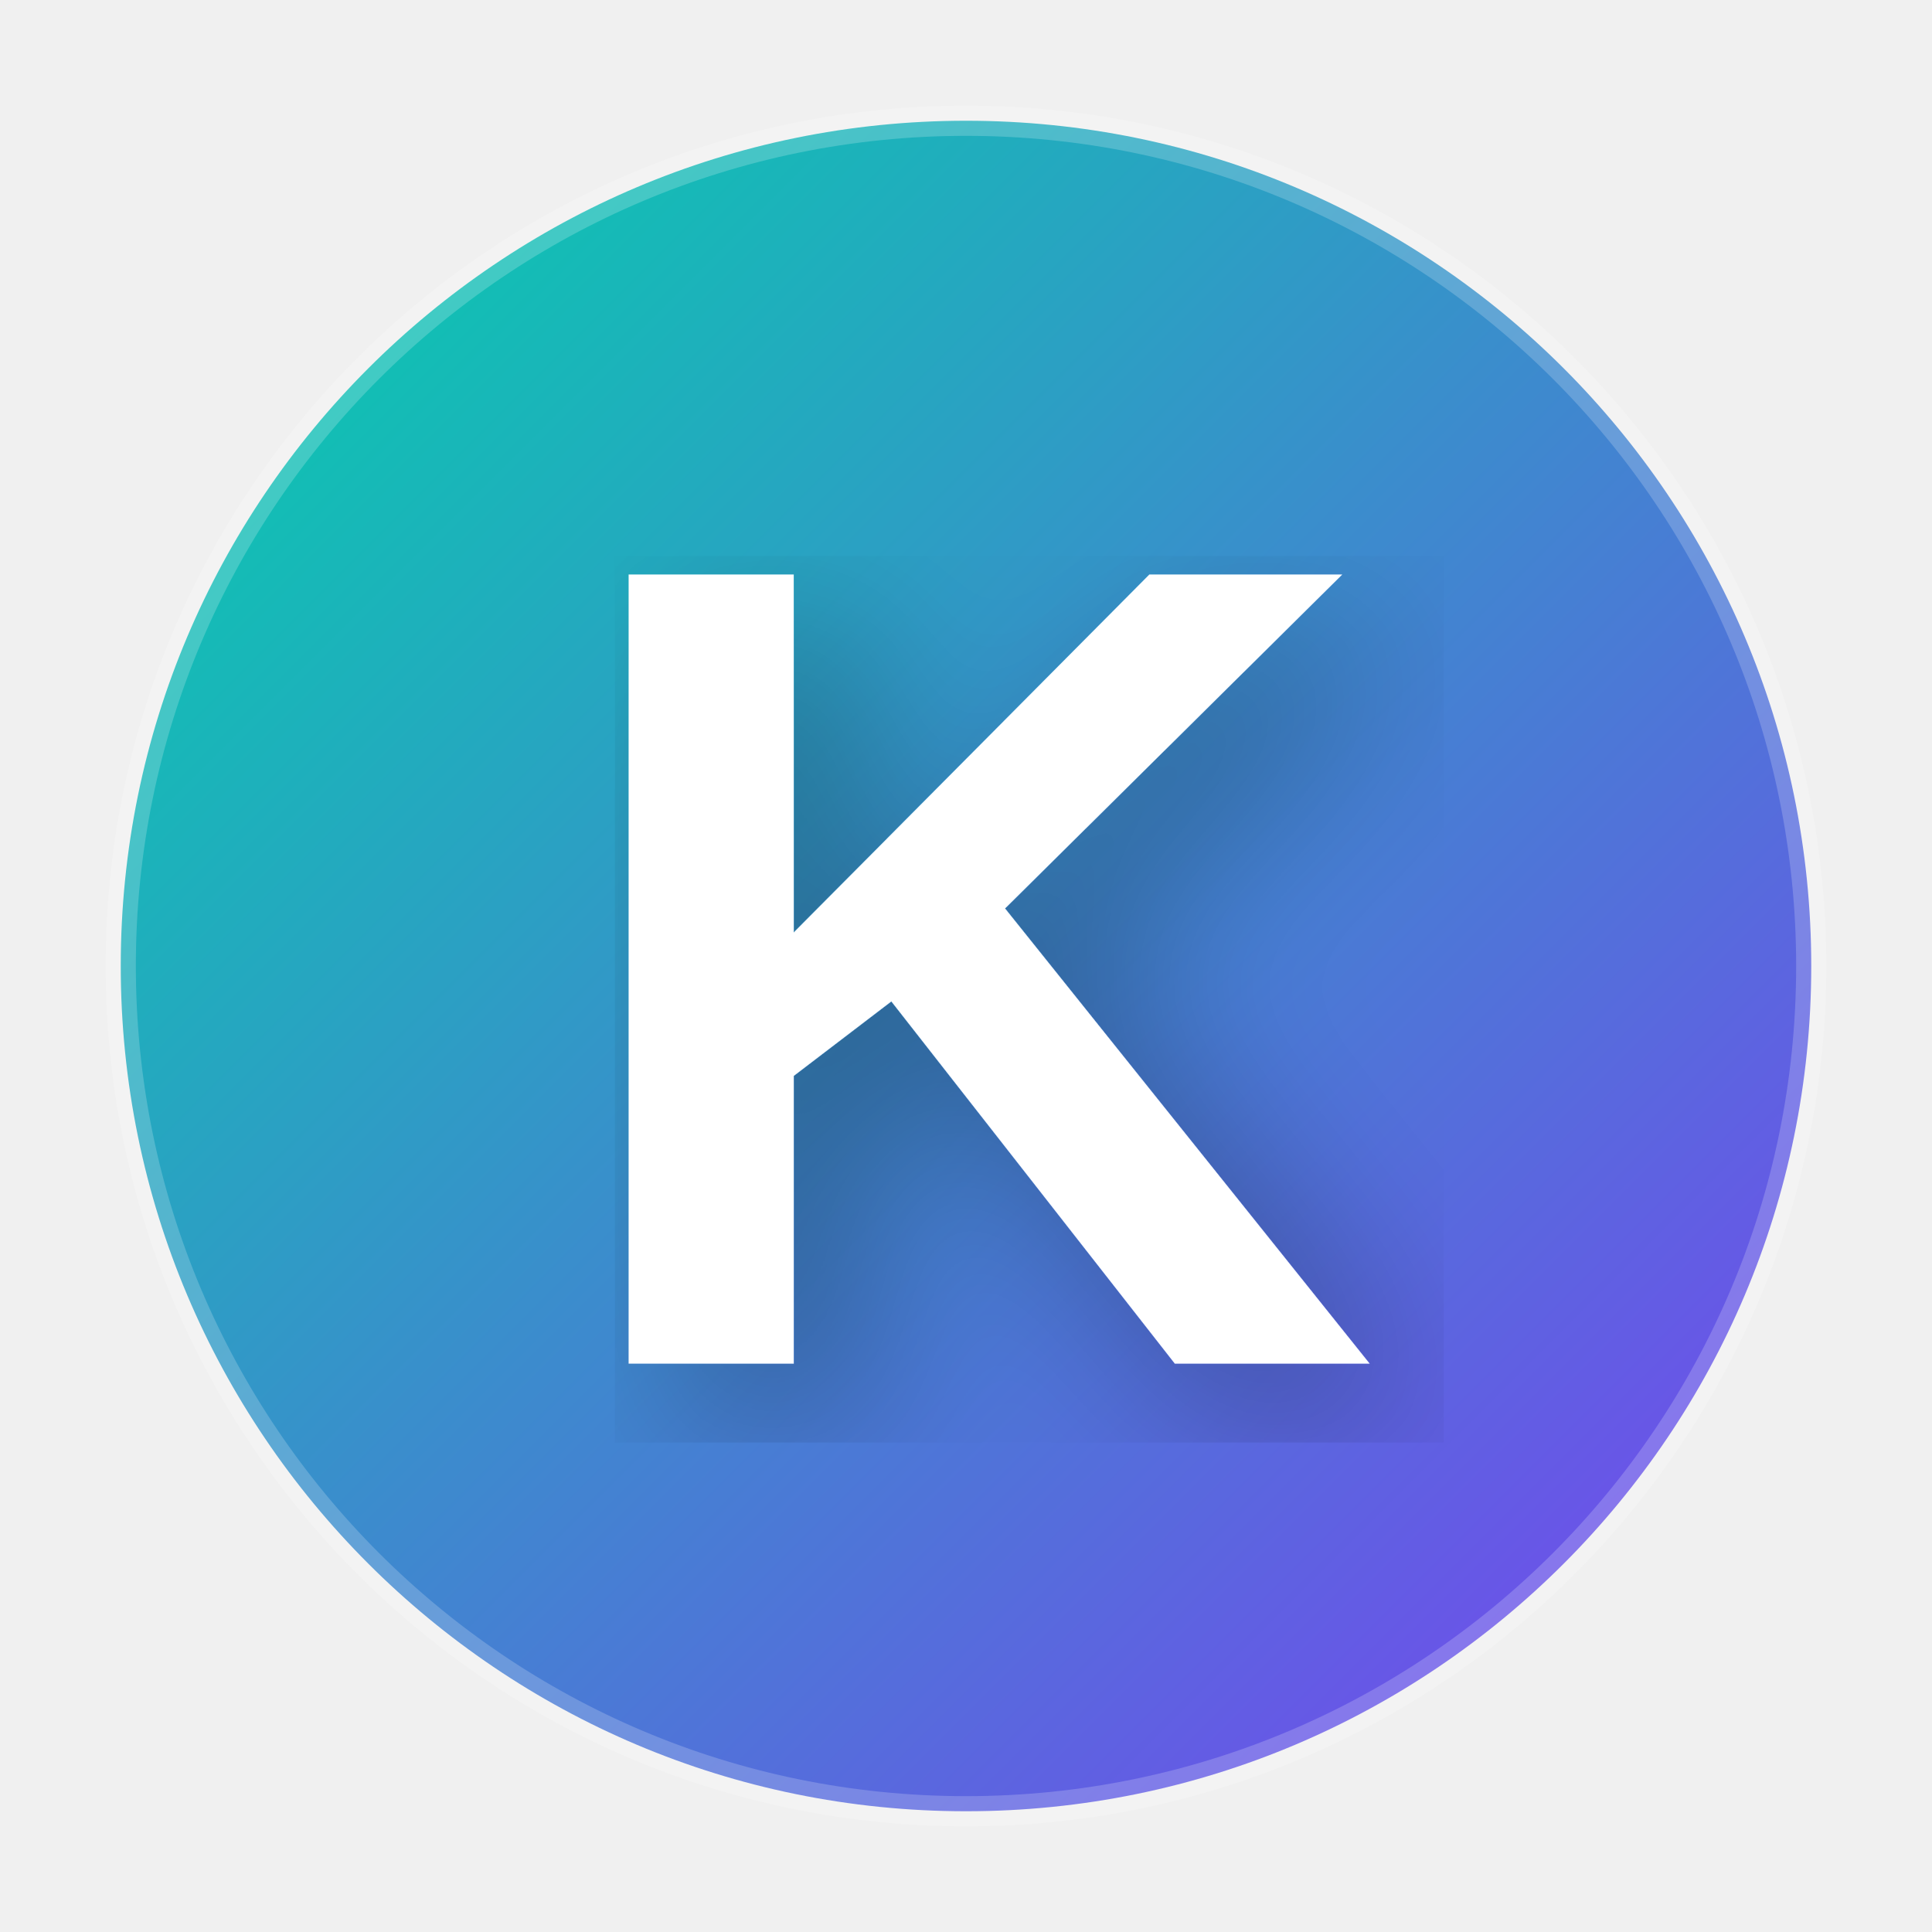
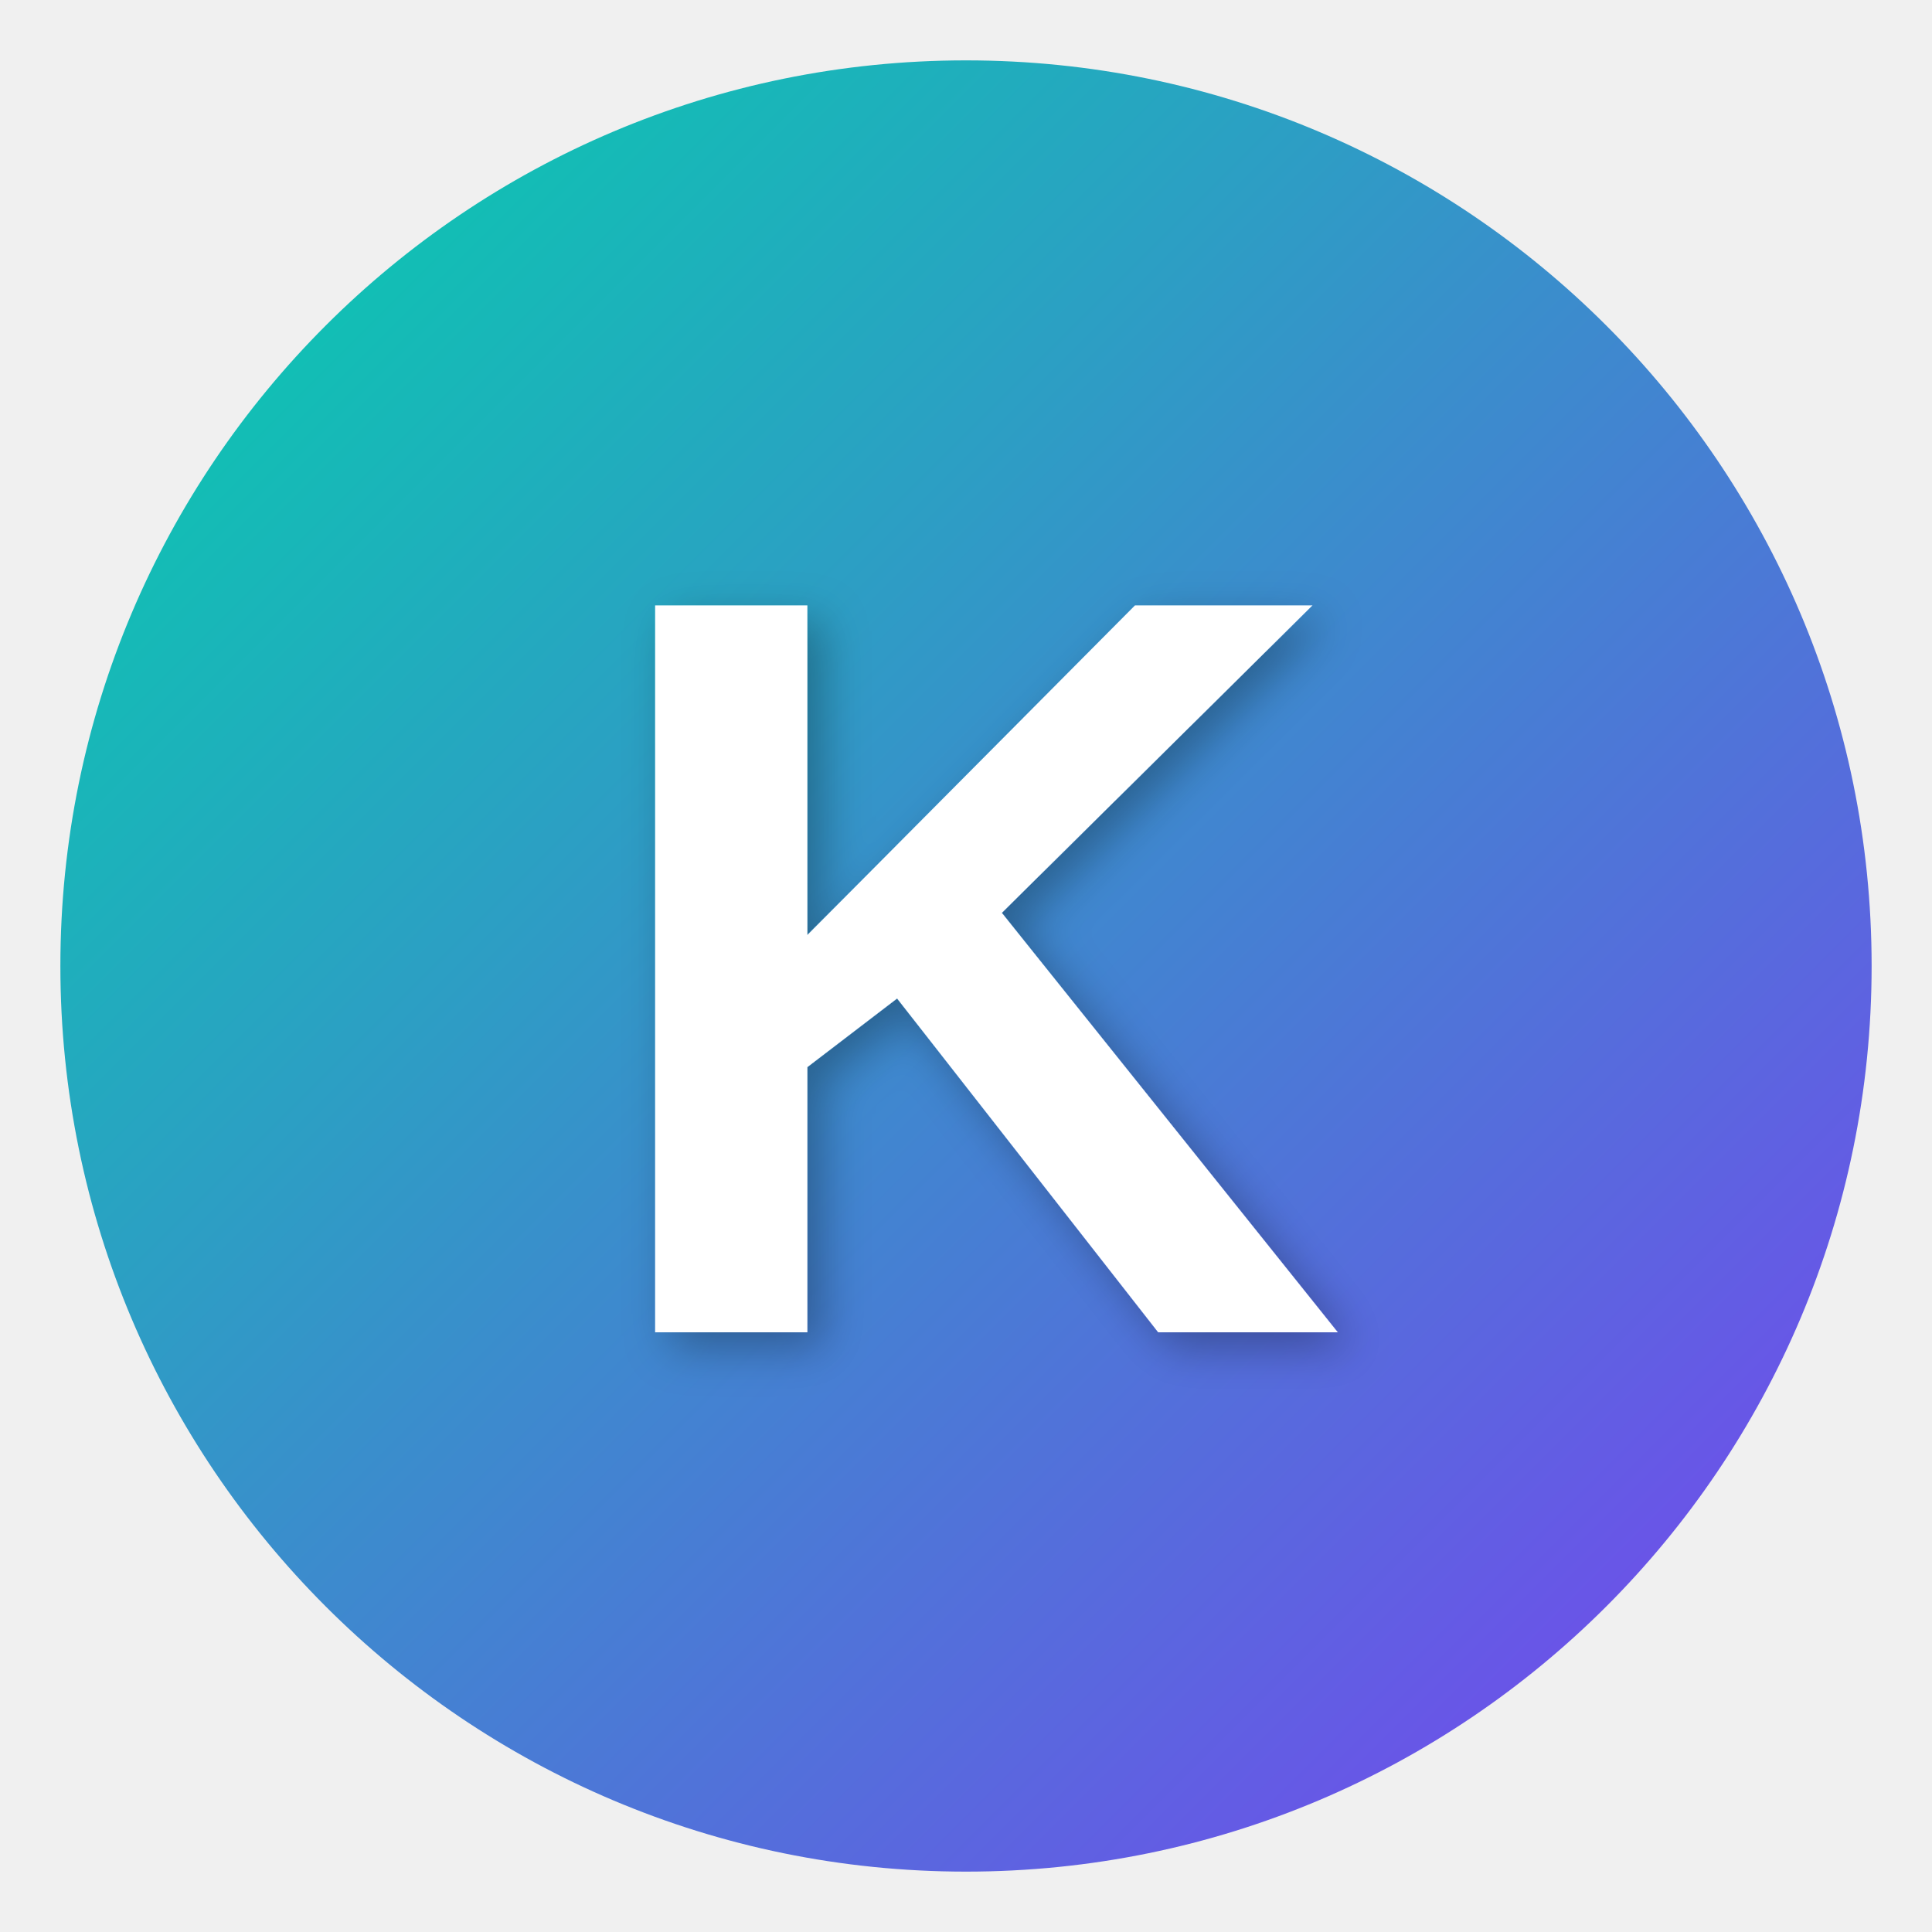
- <svg xmlns="http://www.w3.org/2000/svg" width="64" height="64" viewBox="0 0 64 64">
+ <svg xmlns="http://www.w3.org/2000/svg" width="64" height="64" viewBox="0 0 256 256">
  <defs>
    <linearGradient id="krigzisGradient" x1="0%" y1="0%" x2="100%" y2="100%">
      <stop offset="0%" style="stop-color:#00D4AA;stop-opacity:1" />
      <stop offset="100%" style="stop-color:#7B3FF2;stop-opacity:1" />
    </linearGradient>
    <filter id="textShadow">
      <feDropShadow dx="2" dy="2" stdDeviation="3" flood-color="rgba(0,0,0,0.3)" />
    </filter>
  </defs>
-   <circle cx="32" cy="32" r="28" fill="url(#krigzisGradient)" stroke="rgba(255,255,255,0.2)" stroke-width="1" />
-   <text x="32" y="32" font-family="Arial, sans-serif" font-size="38" font-weight="bold" text-anchor="middle" dominant-baseline="central" fill="#FFFFFF" filter="url(#textShadow)">K</text>
+   <circle cx="128" cy="128" r="120" fill="url(#krigzisGradient)" stroke="none" />
+   <text x="128" y="128" font-family="Arial, sans-serif" font-size="140" font-weight="bold" text-anchor="middle" dominant-baseline="central" fill="#FFFFFF" filter="url(#textShadow)">K</text>
</svg>
